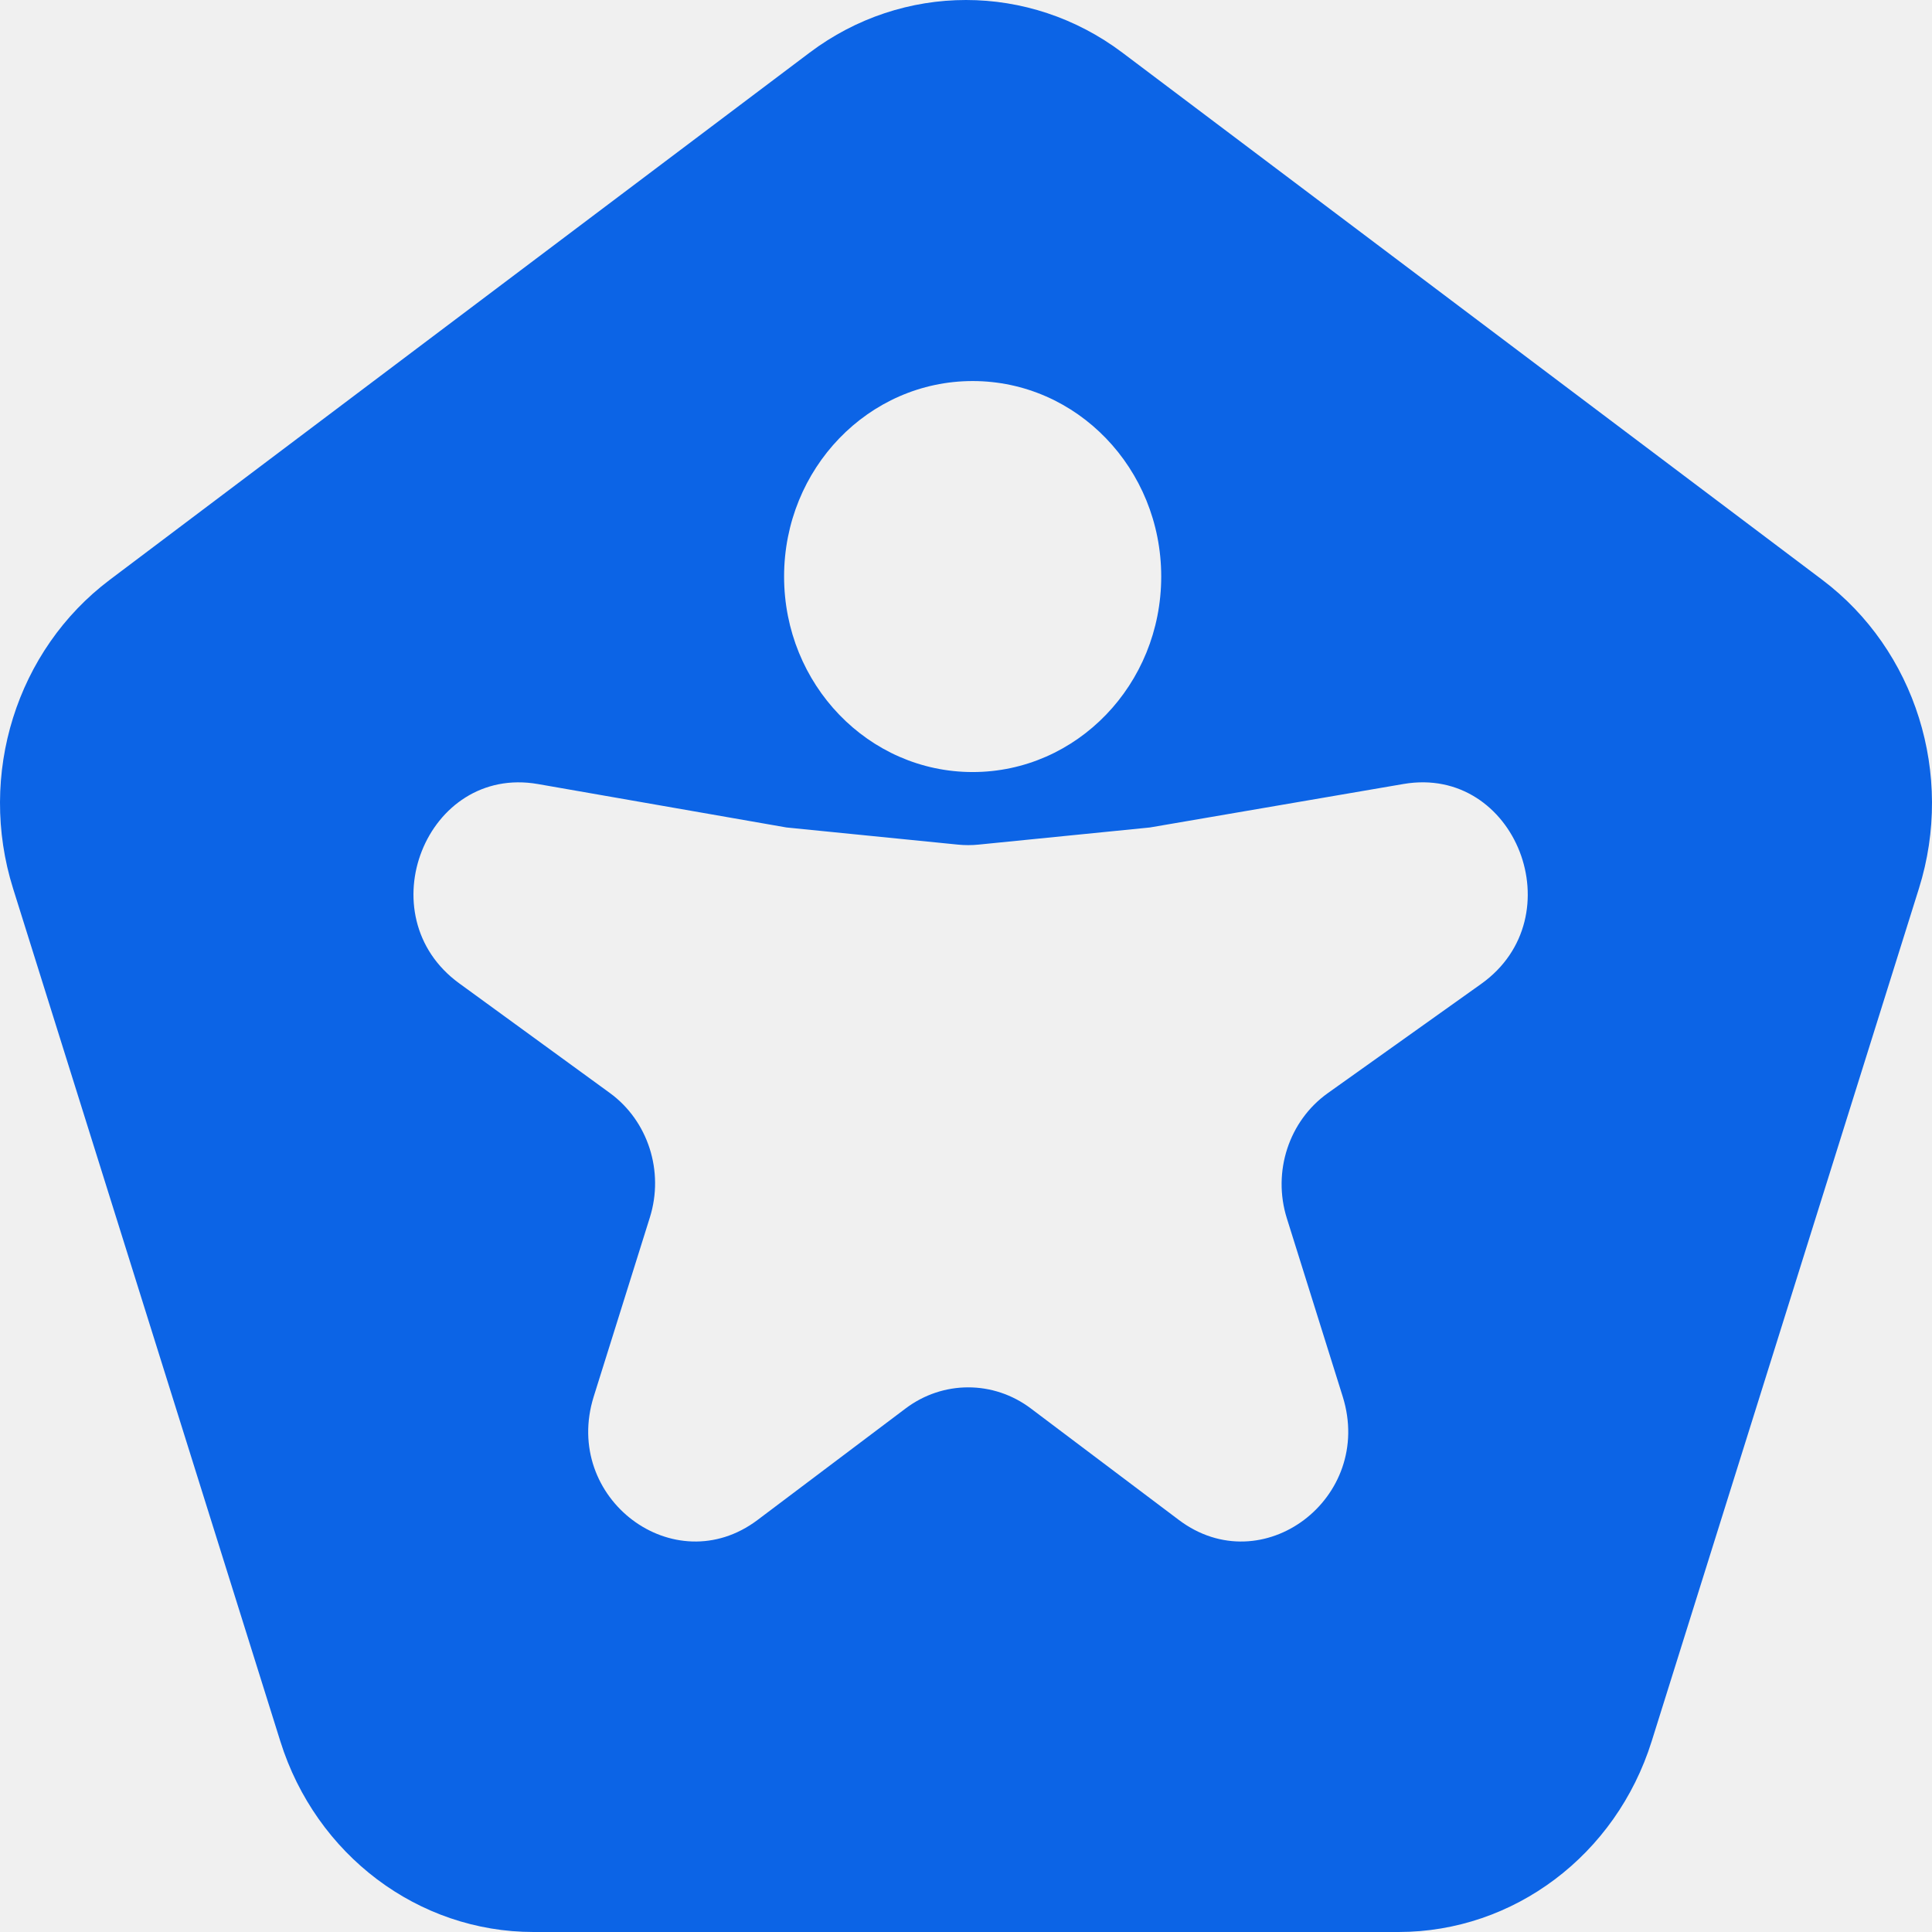
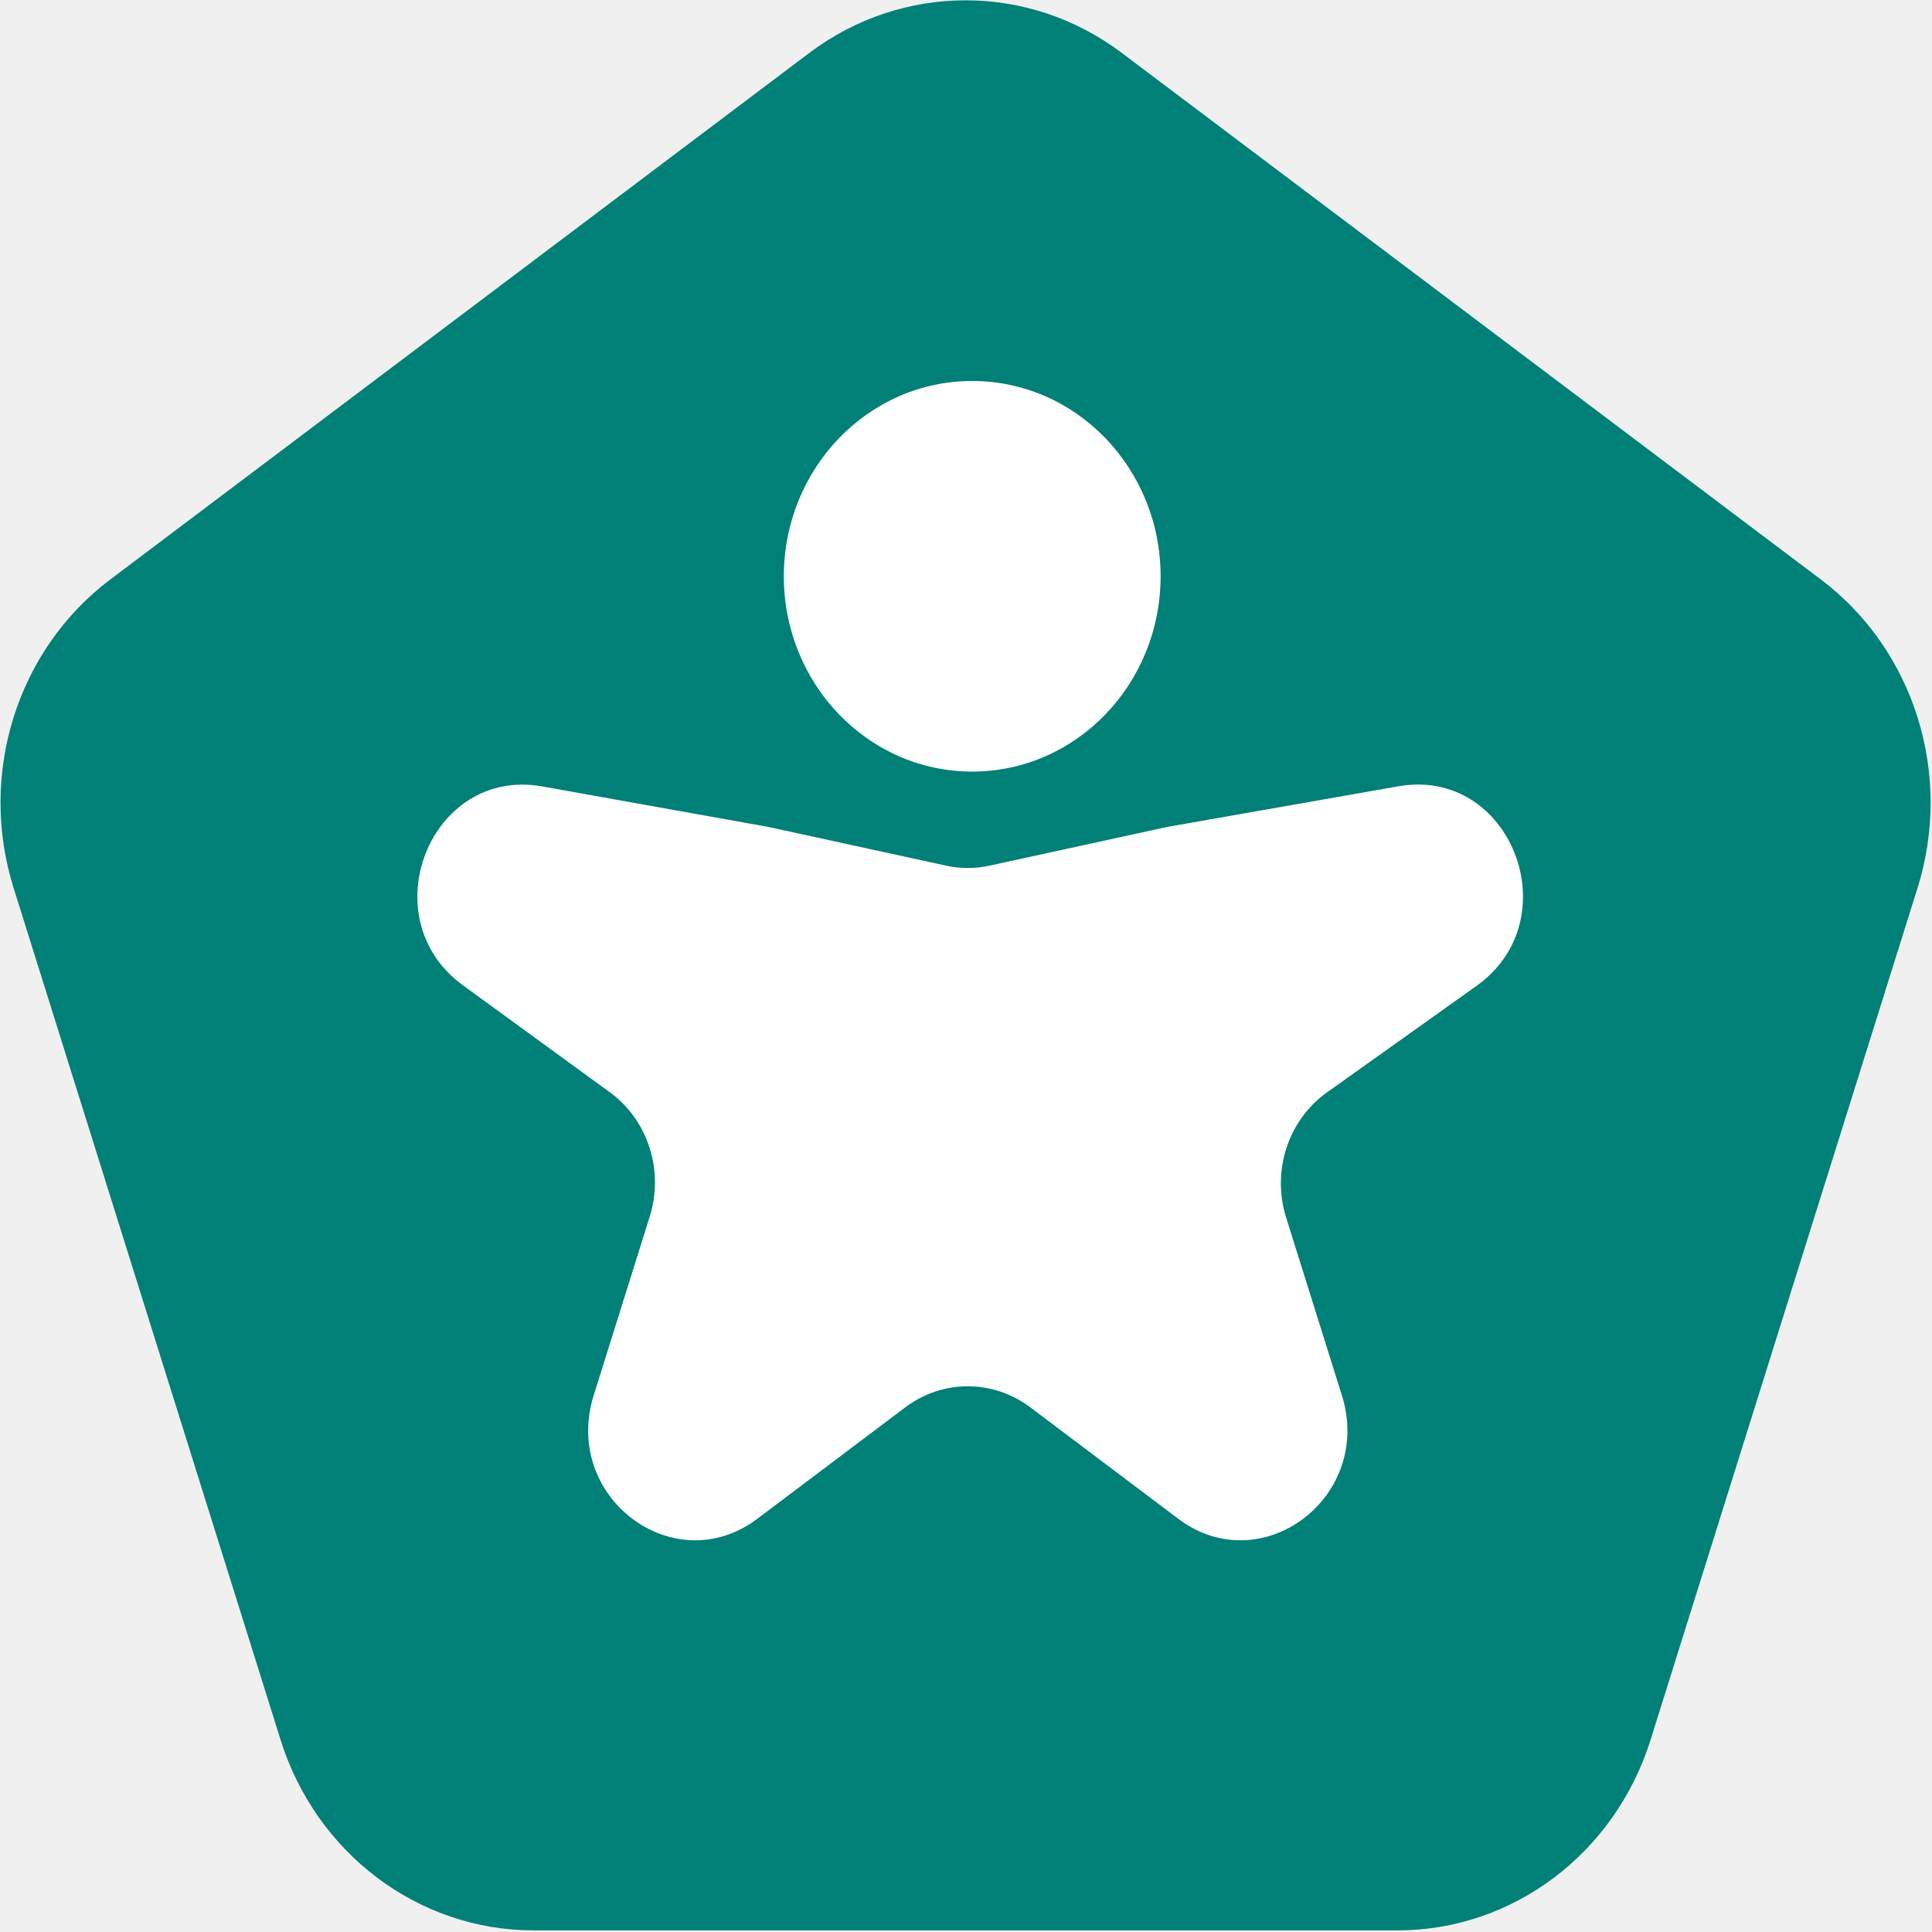
- <svg xmlns="http://www.w3.org/2000/svg" width="1000" height="1000" viewBox="0 0 1000 1000" fill="none">
-   <path fill-rule="evenodd" clip-rule="evenodd" d="M419.009 27.283C467.303 -9.094 532.697 -9.094 580.991 27.283L943.192 300.116C991.485 336.494 1011.69 400.975 993.247 459.835L854.898 901.288C836.452 960.148 783.547 1000 723.853 1000H276.147C216.453 1000 163.548 960.149 145.102 901.288L6.753 459.835C-11.693 400.975 8.515 336.494 56.808 300.116L419.009 27.283ZM495.856 437.175C499.376 437.527 502.921 437.527 506.441 437.175L595.207 428.297L726.454 405.791C784.594 395.822 815.228 474.676 766.654 509.269L687.273 565.803C667.148 580.135 658.516 606.488 666.061 630.563L694.979 722.829C711.478 775.475 653.361 819.254 610.165 786.718L533.543 729.005C514.226 714.455 488.07 714.455 468.753 729.005L392.131 786.718C348.935 819.254 290.818 775.475 307.318 722.829L336.371 630.129C343.851 606.261 335.435 580.126 315.625 565.704L237.66 508.948C189.611 473.969 220.594 395.72 278.489 405.833L407.089 428.297L495.856 437.175ZM503.445 399.609C557.348 399.609 601.046 354.305 601.046 298.419C601.046 242.533 557.348 197.228 503.445 197.228C449.541 197.228 405.844 242.533 405.844 298.419C405.844 354.305 449.541 399.609 503.445 399.609Z" fill="#0C64E6" />
+ <svg xmlns="http://www.w3.org/2000/svg" width="1001" height="1001" viewBox="0 0 1001 1001" fill="none">
+   <path d="M419.286 27.447C467.579 -8.93 532.974 -8.93 581.267 27.447L943.468 300.28C991.762 336.658 1011.97 401.139 993.523 459.999L855.175 901.452C836.728 960.313 783.823 1000.16 724.129 1000.16H276.424C216.73 1000.16 163.825 960.313 145.378 901.452L7.03 459.999C-11.417 401.139 8.791 336.658 57.085 300.28L419.286 27.447Z" fill="#008077" />
+   <path d="M490.086 448.492C497.563 450.122 505.286 450.122 512.764 448.492L604.67 428.461L724.552 407.389C782.773 397.155 813.646 476.164 764.971 510.829L687.549 565.967C667.424 580.299 658.793 606.652 666.338 630.727L695.255 722.993C711.755 775.639 653.638 819.418 610.442 786.882L533.82 729.169C514.503 714.619 488.347 714.619 469.03 729.169L392.408 786.882C349.212 819.418 291.095 775.639 307.594 722.993L336.647 630.293C344.128 606.425 335.712 580.29 315.901 565.868L239.89 510.534C191.738 475.48 222.968 397.073 280.946 407.459L398.18 428.461L490.086 448.492Z" fill="white" />
+   <path d="M601.322 298.583C601.322 354.469 557.625 399.773 503.721 399.773C449.818 399.773 406.12 354.469 406.12 298.583C406.12 242.697 449.818 197.392 503.721 197.392C557.625 197.392 601.322 242.697 601.322 298.583Z" fill="white" />
</svg>
